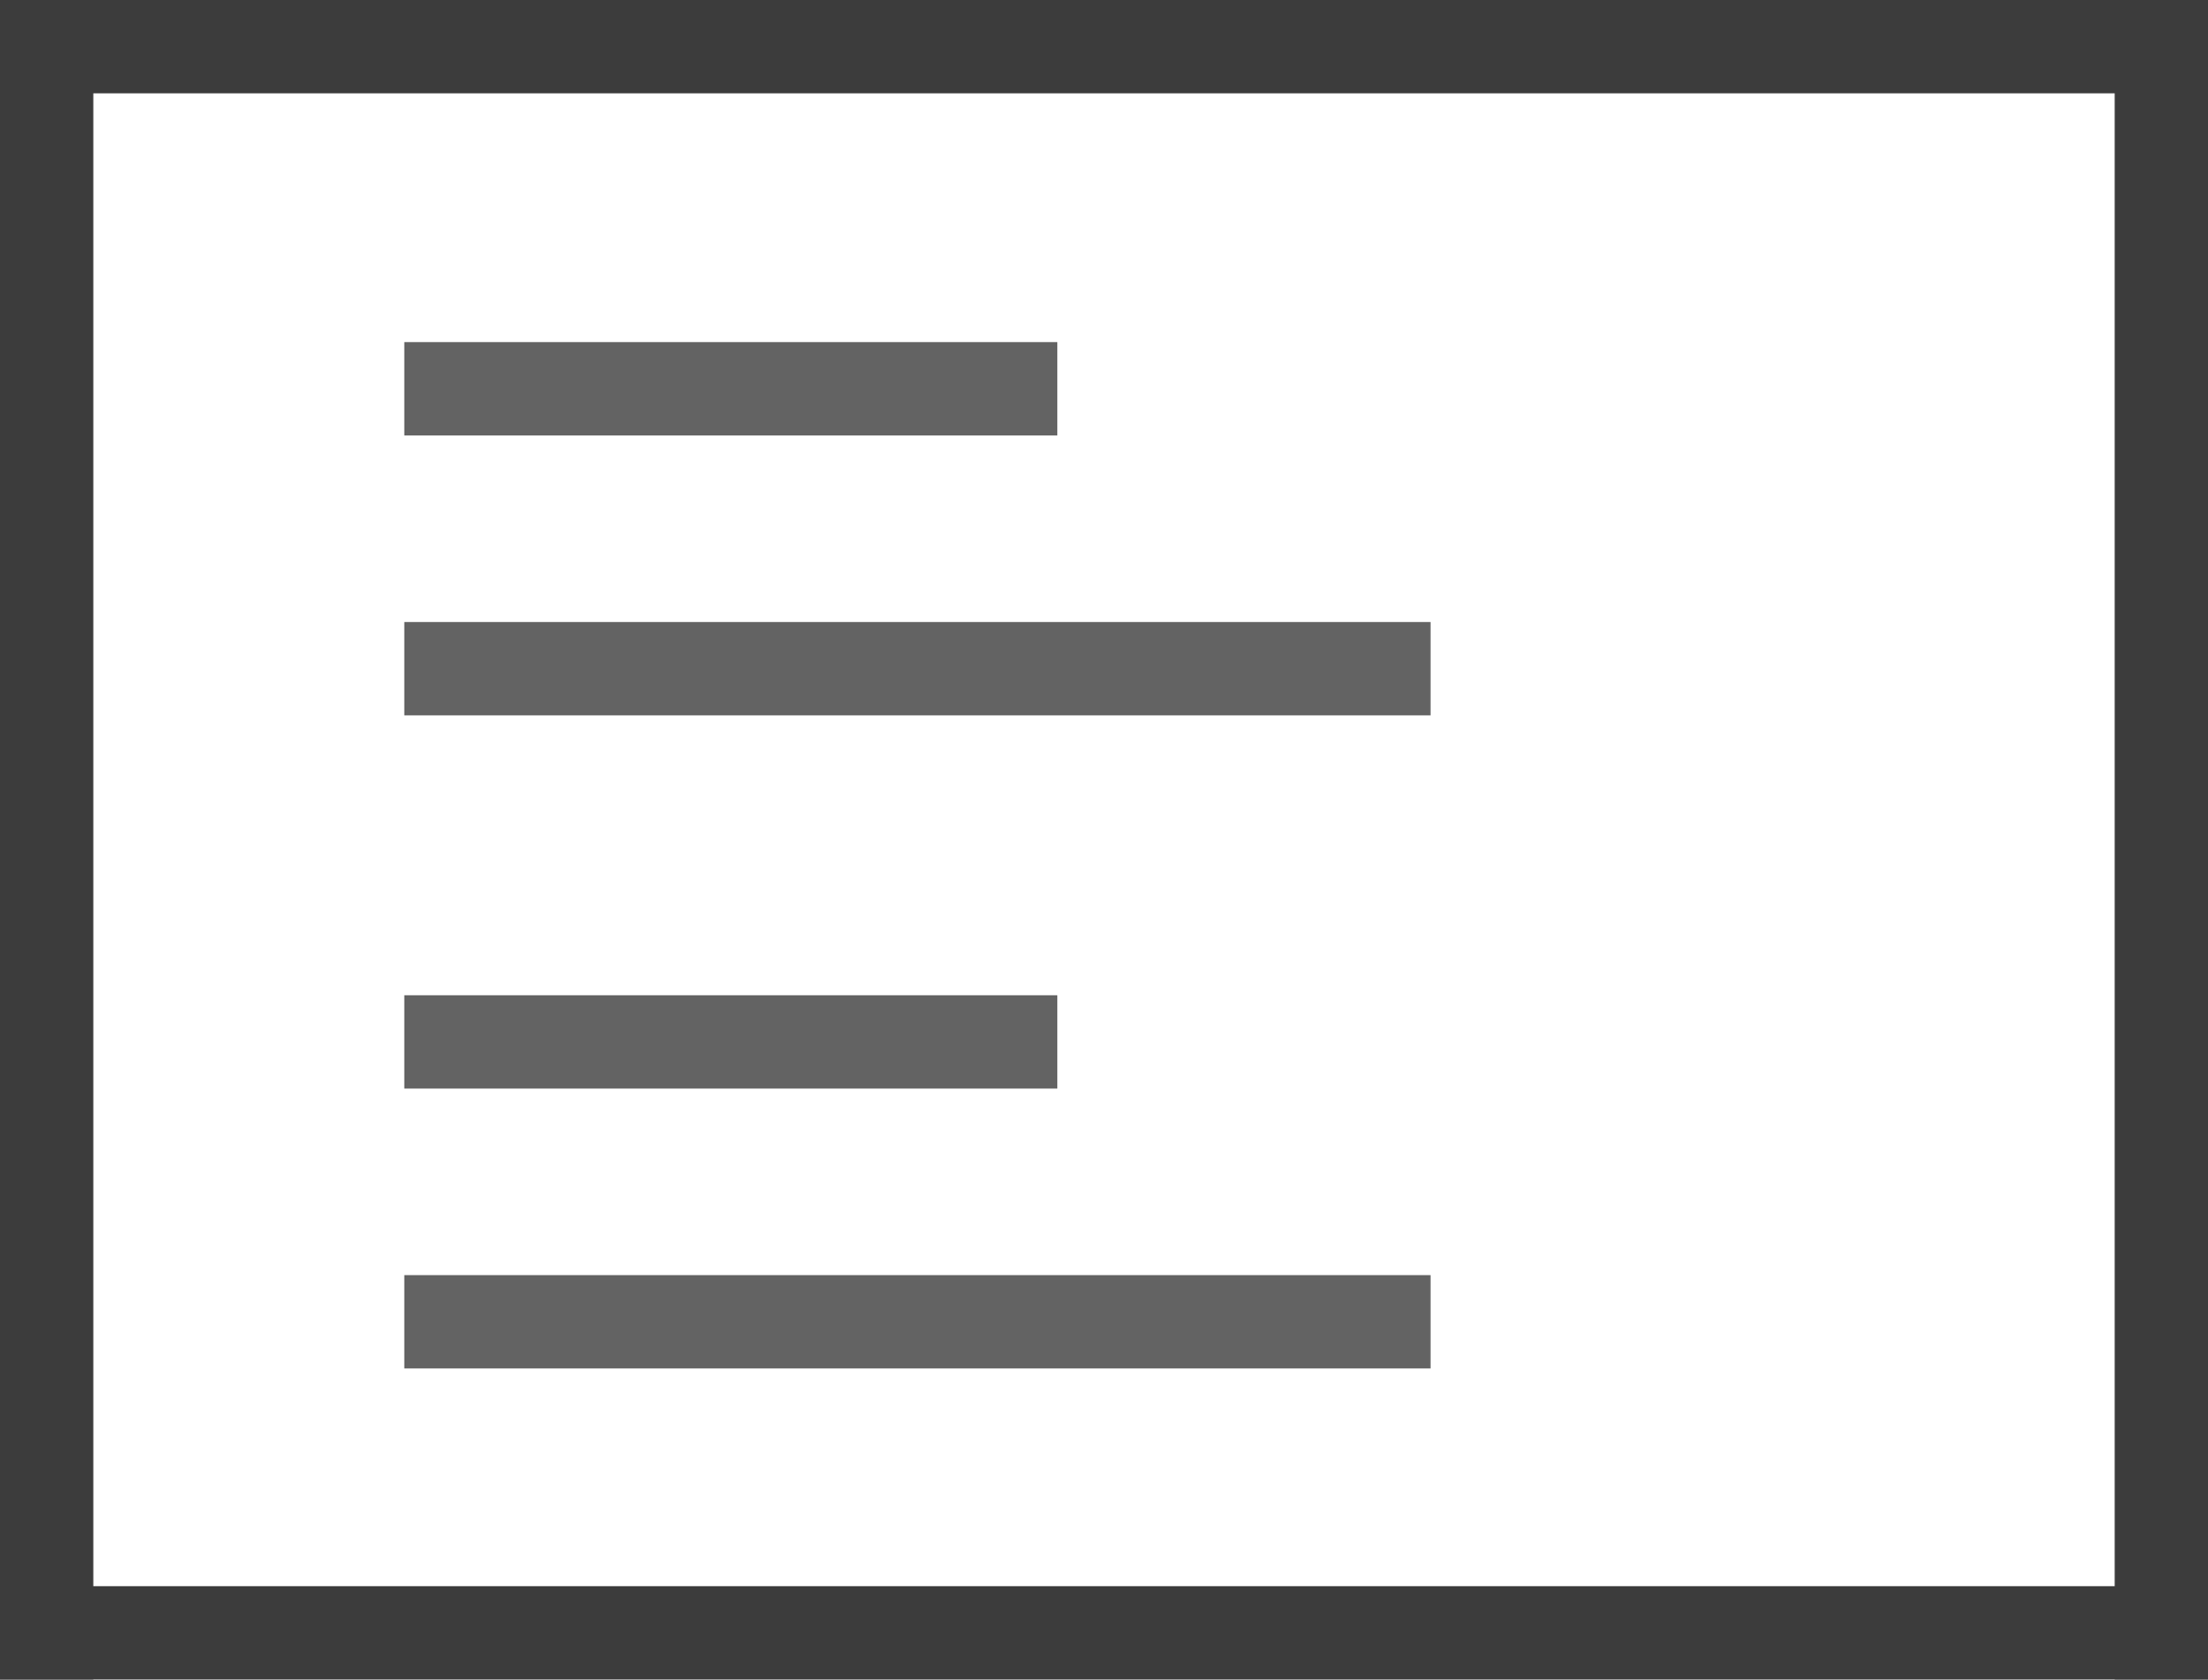
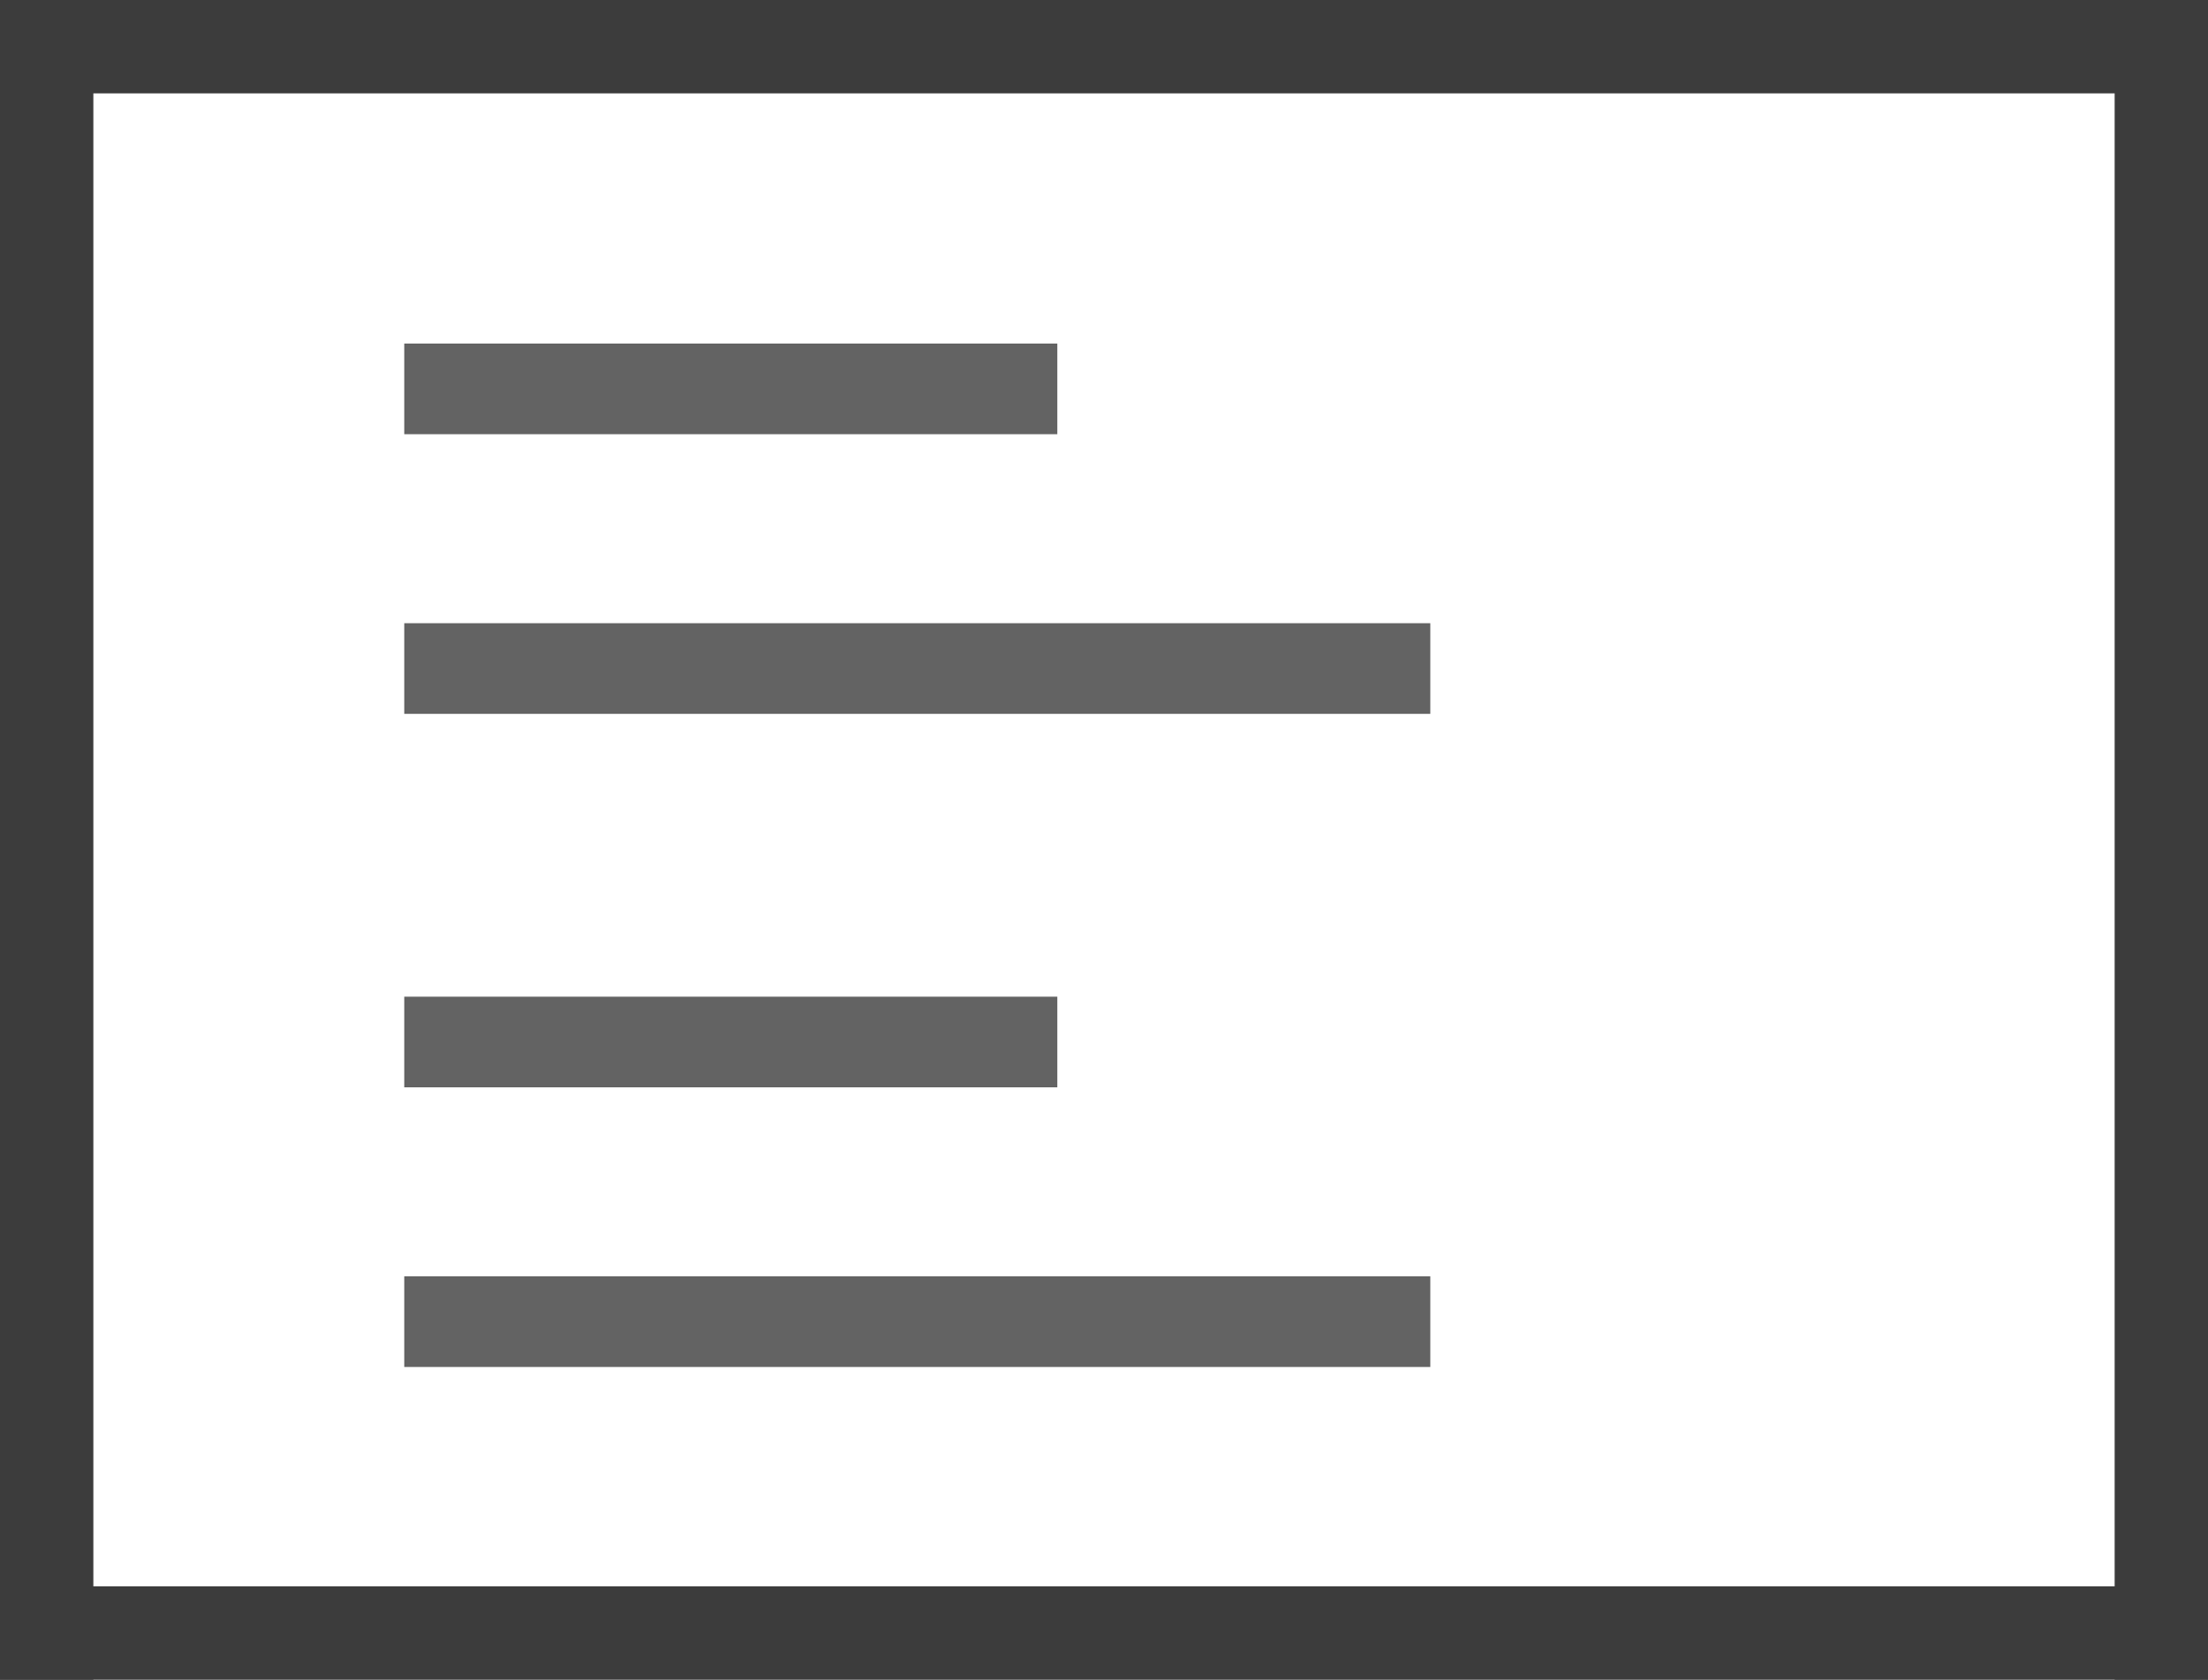
- <svg xmlns="http://www.w3.org/2000/svg" id="seo" viewBox="0 0 487.21 370.55">
-   <g id="seo-1" opacity="0.8">
-     <rect x="89.21" y="75.48" width="144.1" height="20.59" fill="#3c3c3c" />
-   </g>
-   <g id="seo-2" opacity="0.8">
-     <rect x="89.21" y="137.24" width="226.45" height="20.59" fill="#3c3c3c" />
-   </g>
-   <g id="seo-3" opacity="0.8">
-     <rect x="89.21" y="219.59" width="144.1" height="20.59" fill="#3c3c3c" />
-   </g>
-   <g id="seo-4" opacity="0.8">
-     <rect x="89.21" y="281.34" width="226.45" height="20.59" fill="#3c3c3c" />
-   </g>
+ <svg xmlns="http://www.w3.org/2000/svg" id="seo" viewBox="0 0 487.2 370.6">
  <g id="seo-bottom">
-     <rect y="349.97" width="487.21" height="20.59" fill="#3c3c3c" />
+     <rect y="350" width="487.2" height="20.6" fill="#3c3c3c" />
  </g>
  <g id="seo-top">
-     <rect width="487.21" height="20.59" fill="#3c3c3c" />
+     <rect width="487.2" height="20.6" fill="#3c3c3c" />
  </g>
  <g id="seo-left">
-     <rect width="20.59" height="370.55" fill="#3c3c3c" />
+     <rect width="20.6" height="370.6" fill="#3c3c3c" />
  </g>
  <g id="seo-right">
-     <rect x="466.62" width="20.59" height="370.55" fill="#3c3c3c" />
+     <rect x="466.6" width="20.6" height="370.6" fill="#3c3c3c" />
  </g>
+   <path id="seo-4" d="M89.2,291.6H315.6" transform="translate(0 0)" fill="none" stroke="#3c3c3c" stroke-miterlimit="10" stroke-width="20" opacity="0.8" />
+   <path id="seo-3" d="M89.2,229.9H233.3" transform="translate(0 0)" fill="none" stroke="#3c3c3c" stroke-miterlimit="10" stroke-width="20" opacity="0.8" />
+   <path id="seo-2" d="M89.2,147.5H315.6" transform="translate(0 0)" fill="none" stroke="#3c3c3c" stroke-miterlimit="10" stroke-width="20" opacity="0.8" />
+   <path id="seo-1" d="M89.2,85.8H233.3" transform="translate(0 0)" fill="none" stroke="#3c3c3c" stroke-miterlimit="10" stroke-width="20" opacity="0.8" />
</svg>
